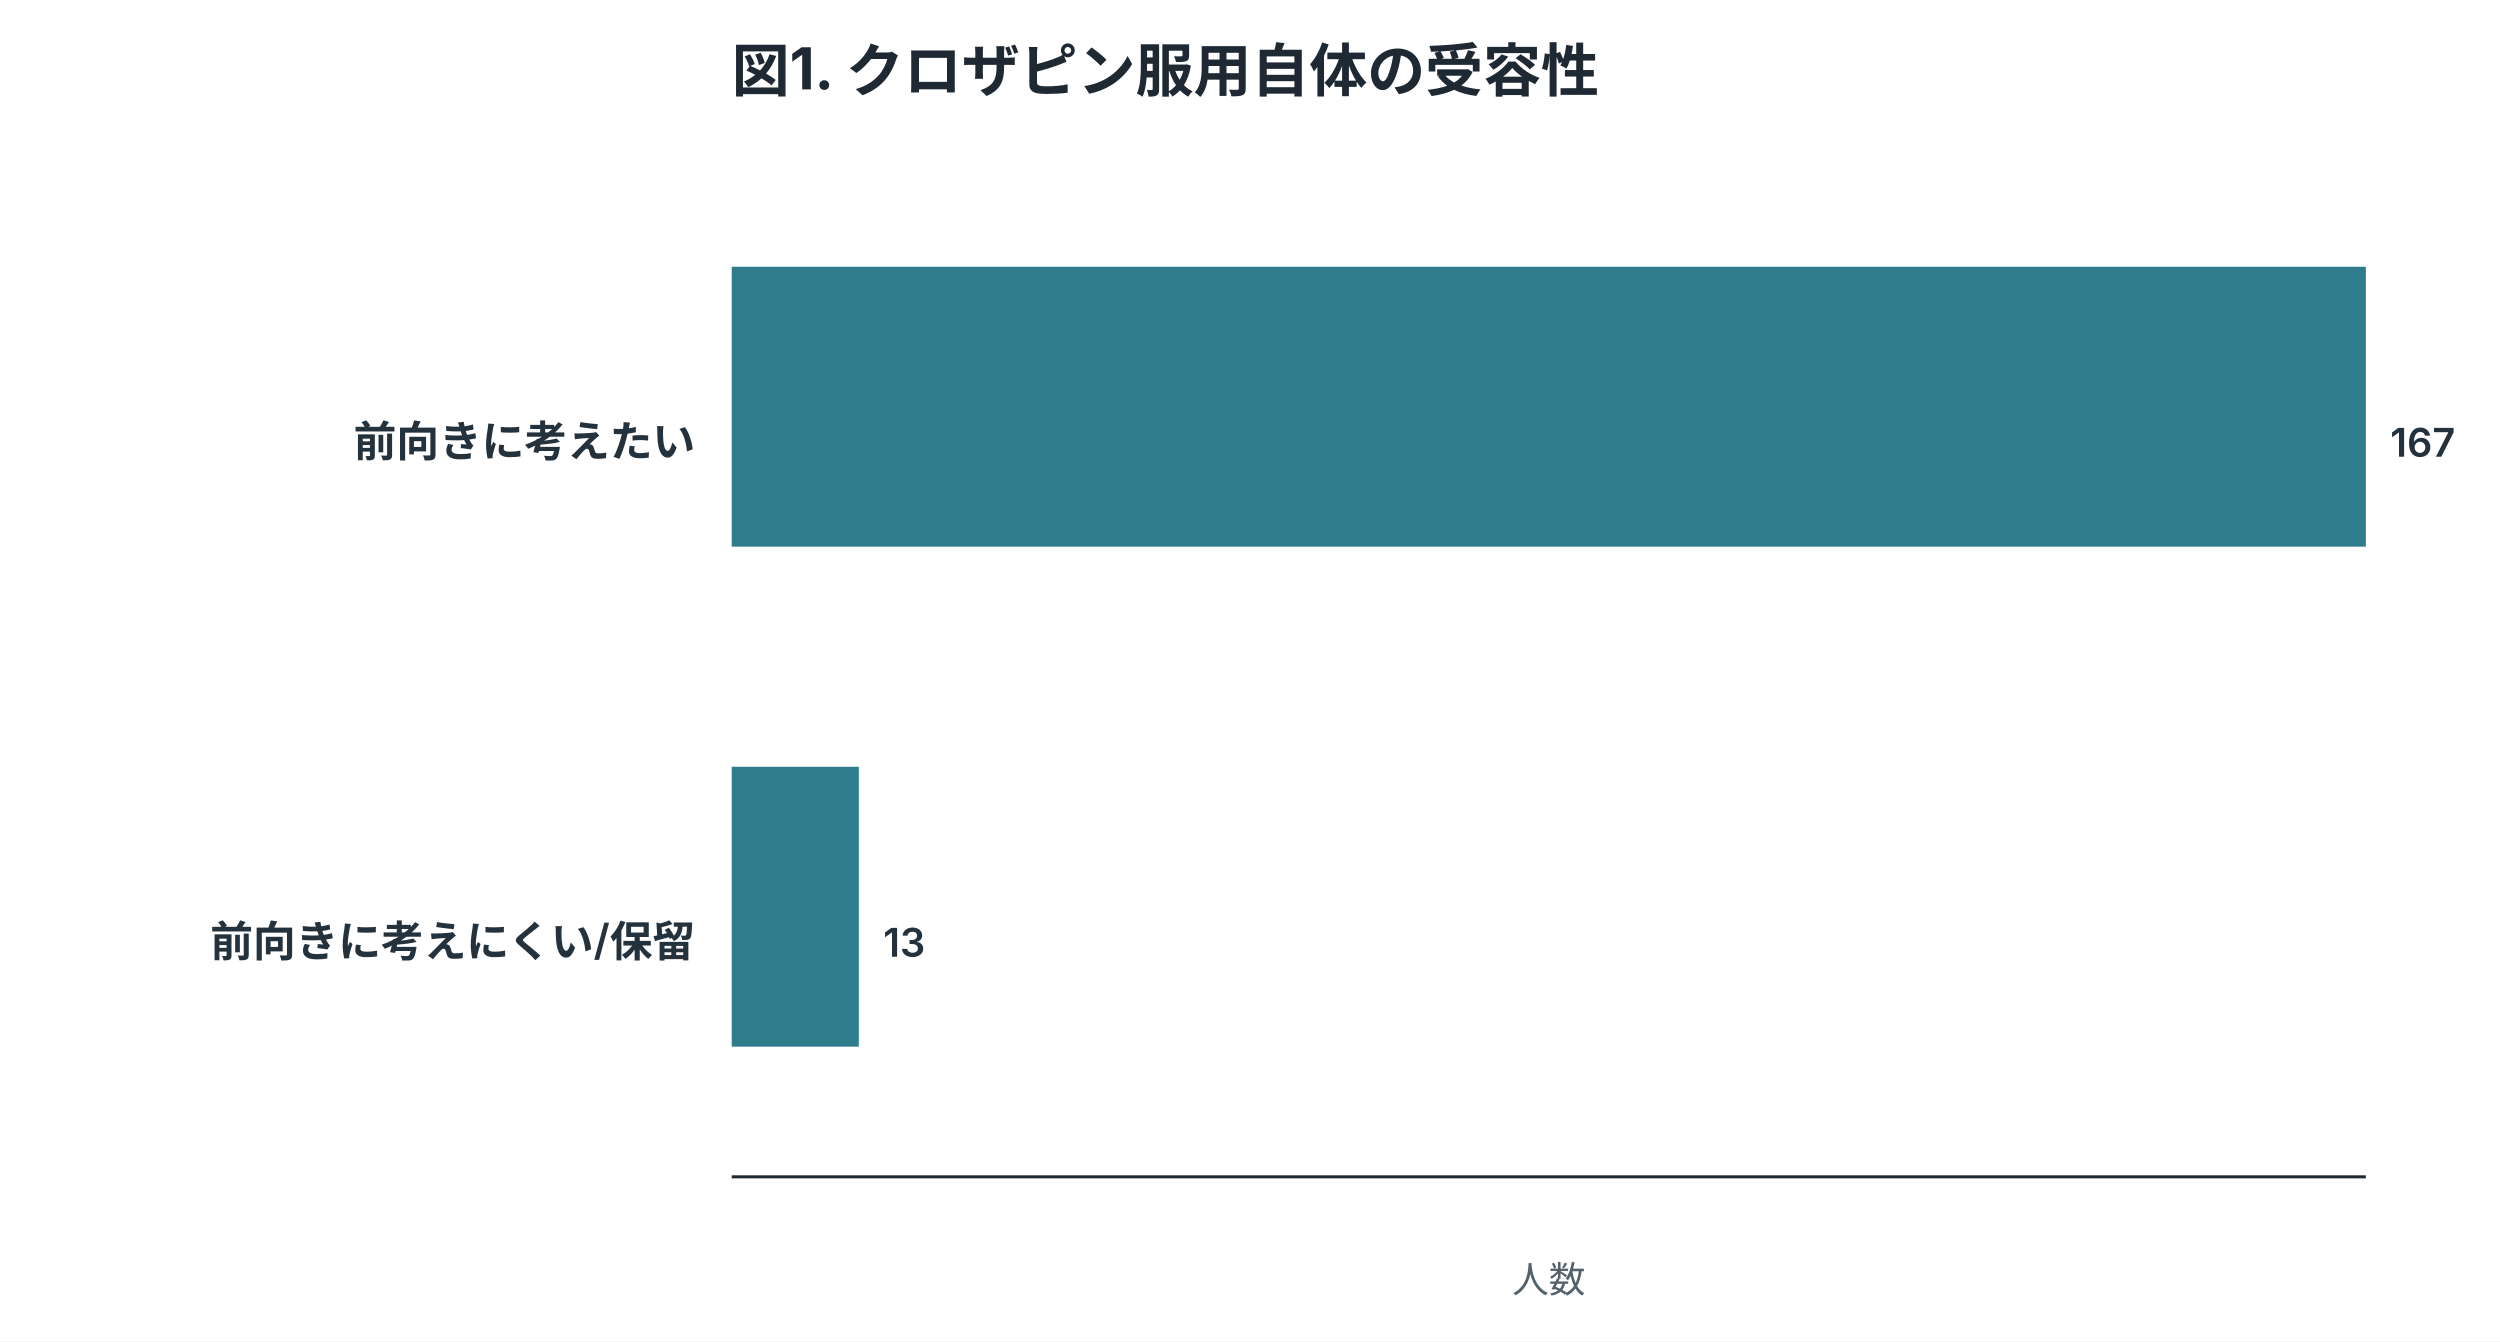
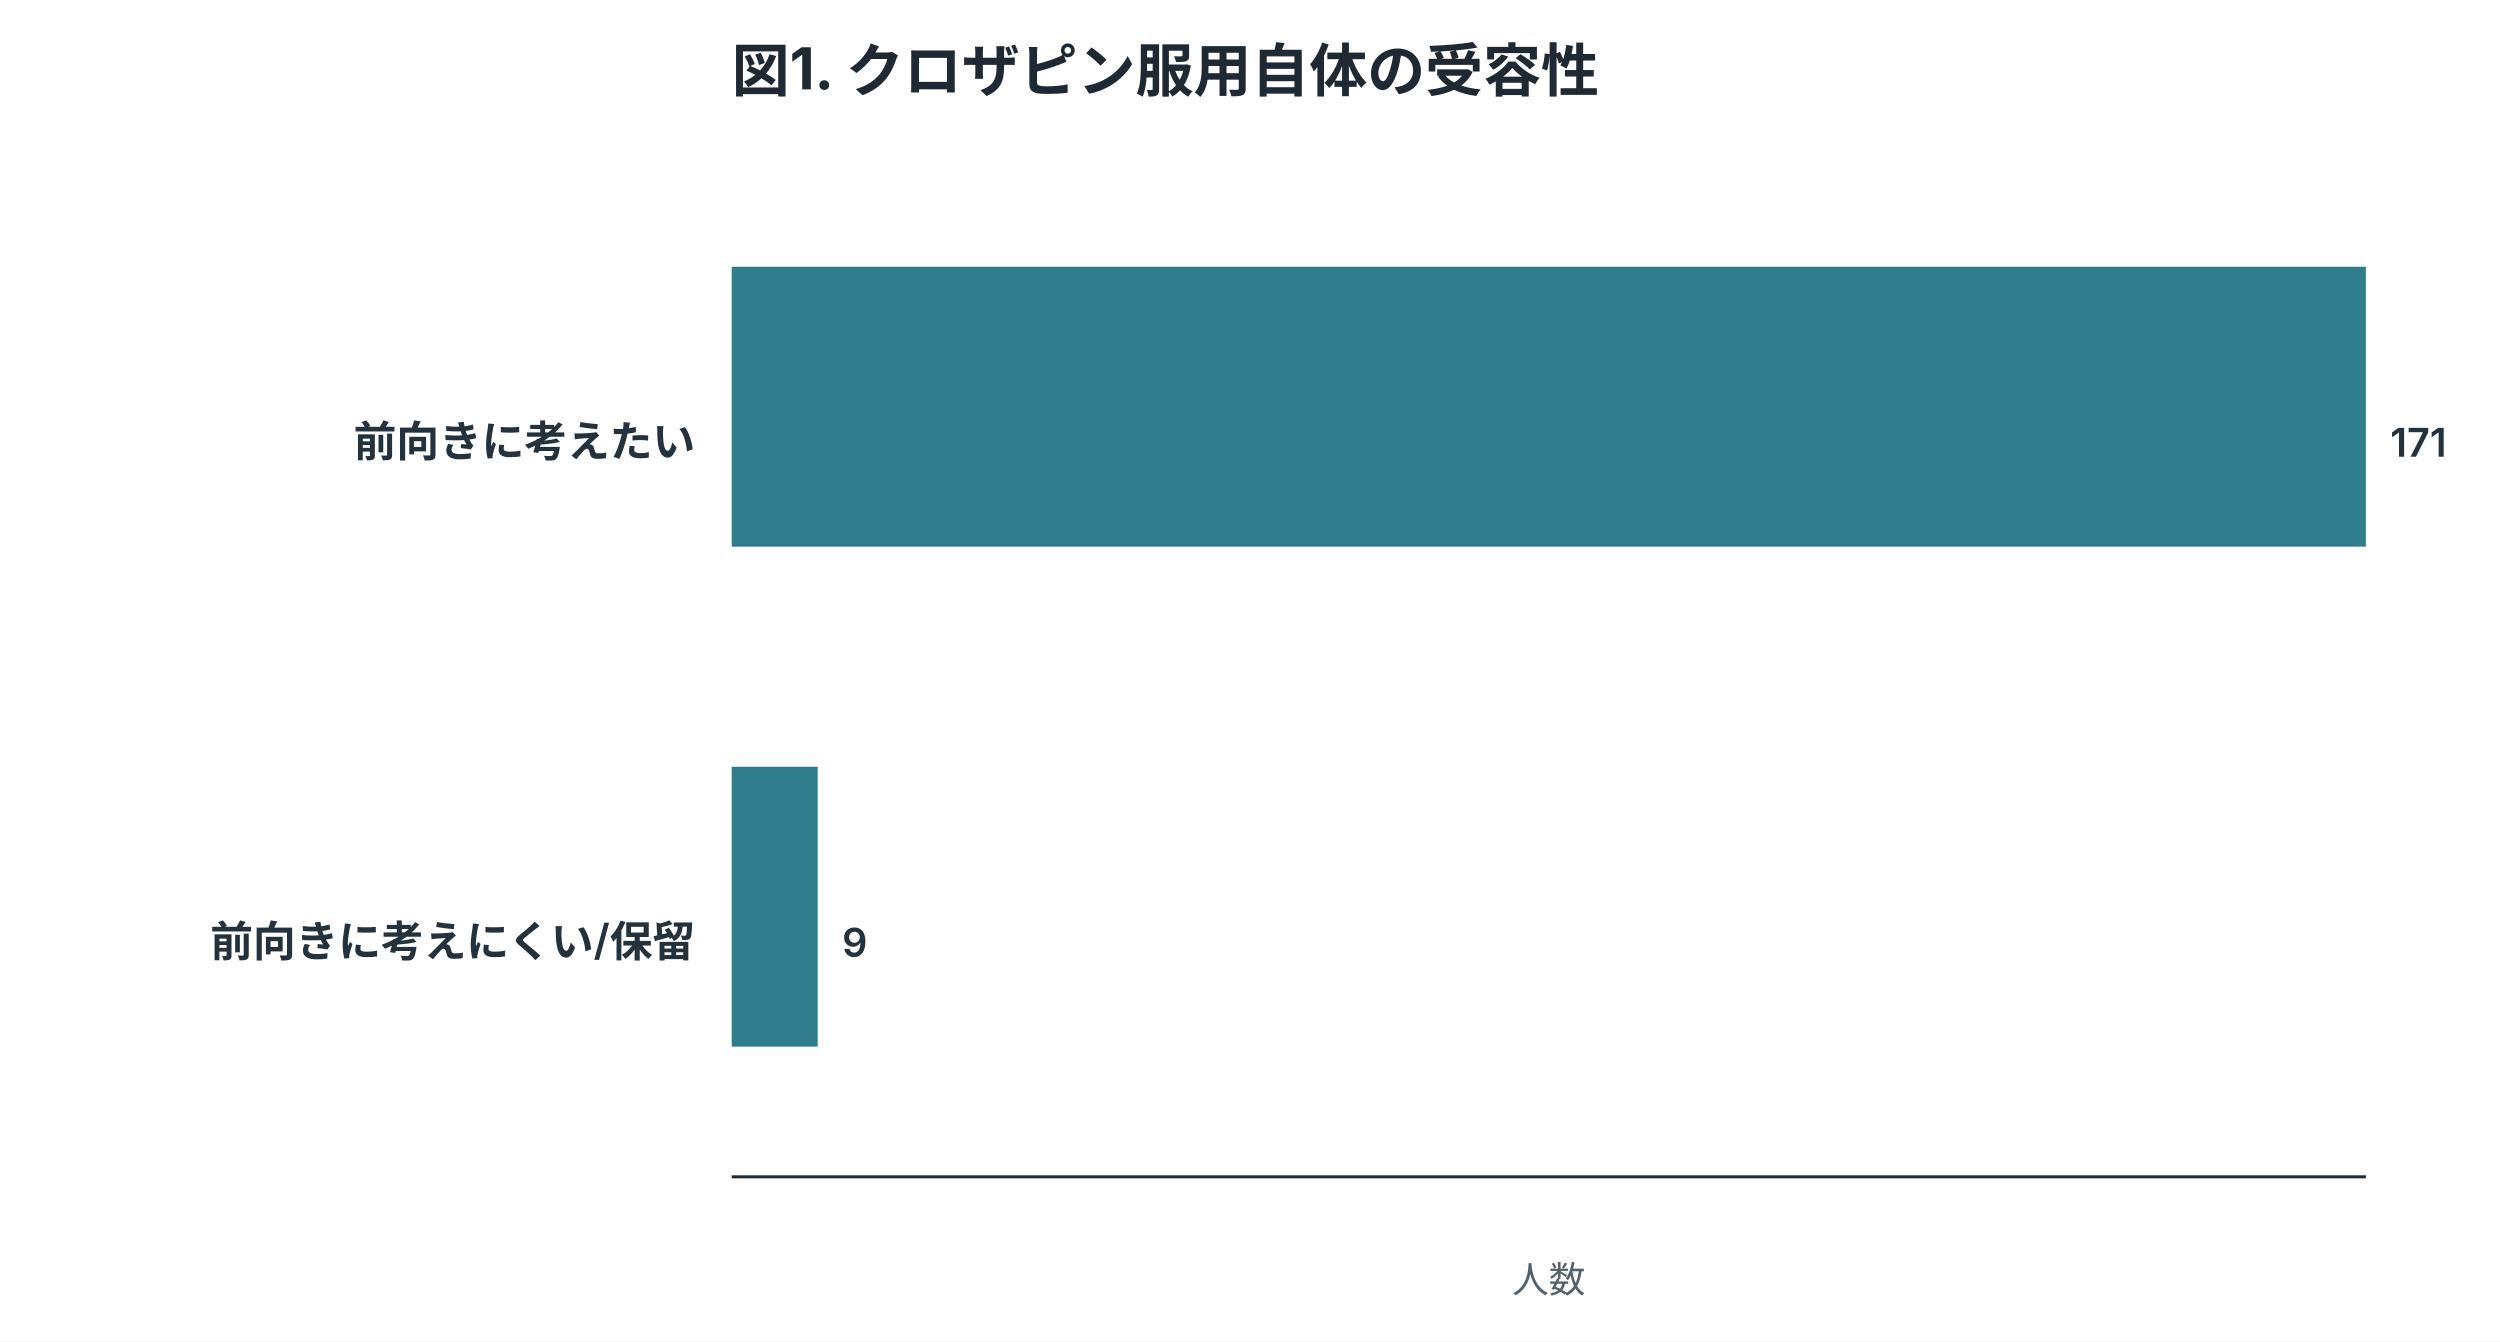
<svg xmlns="http://www.w3.org/2000/svg" width="820" height="440" viewBox="0 0 820 440" role="img">
  <style>
.title{font:700 19px -apple-system,BlinkMacSystemFont,"Segoe UI",sans-serif;fill:#1f2933}
.label{font:600 14px -apple-system,BlinkMacSystemFont,"Segoe UI",sans-serif;fill:#24323d}
.num{font:600 13px -apple-system,BlinkMacSystemFont,"Segoe UI",sans-serif;fill:#24323d}
.axis,.legend,.note{font:12px -apple-system,BlinkMacSystemFont,"Segoe UI",sans-serif;fill:#52616b}
.inside{font:700 13px -apple-system,BlinkMacSystemFont,"Segoe UI",sans-serif;fill:white}
.big{font:700 34px -apple-system,BlinkMacSystemFont,"Segoe UI",sans-serif;fill:#1f2933}
</style>
  <rect width="100%" height="100%" fill="white" />
  <text x="240" y="30" class="title">図1. クロザピン服用自体の受容性</text>
  <text x="228" y="149.8" text-anchor="end" class="label">前向きに考えたい</text>
  <rect x="240" y="87.5" width="536.0" height="91.8" fill="#2f7d8c" />
-   <text x="784.0" y="149.8" class="num">167</text>
+   <text x="784.0" y="149.8" class="num">171</text>
  <text x="228" y="313.8" text-anchor="end" class="label">前向きに考えにくい/保留</text>
-   <rect x="240" y="251.5" width="41.7" height="91.8" fill="#2f7d8c" />
-   <text x="289.7" y="313.8" class="num">13</text>
+   <rect x="240" y="251.5" width="28.2" height="91.8" fill="#2f7d8c" />
+   <text x="276.2" y="313.8" class="num">9</text>
  <line x1="240" y1="386" x2="776" y2="386" stroke="#1f2933" />
  <text x="508.0" y="424" text-anchor="middle" class="axis">人数</text>
</svg>
